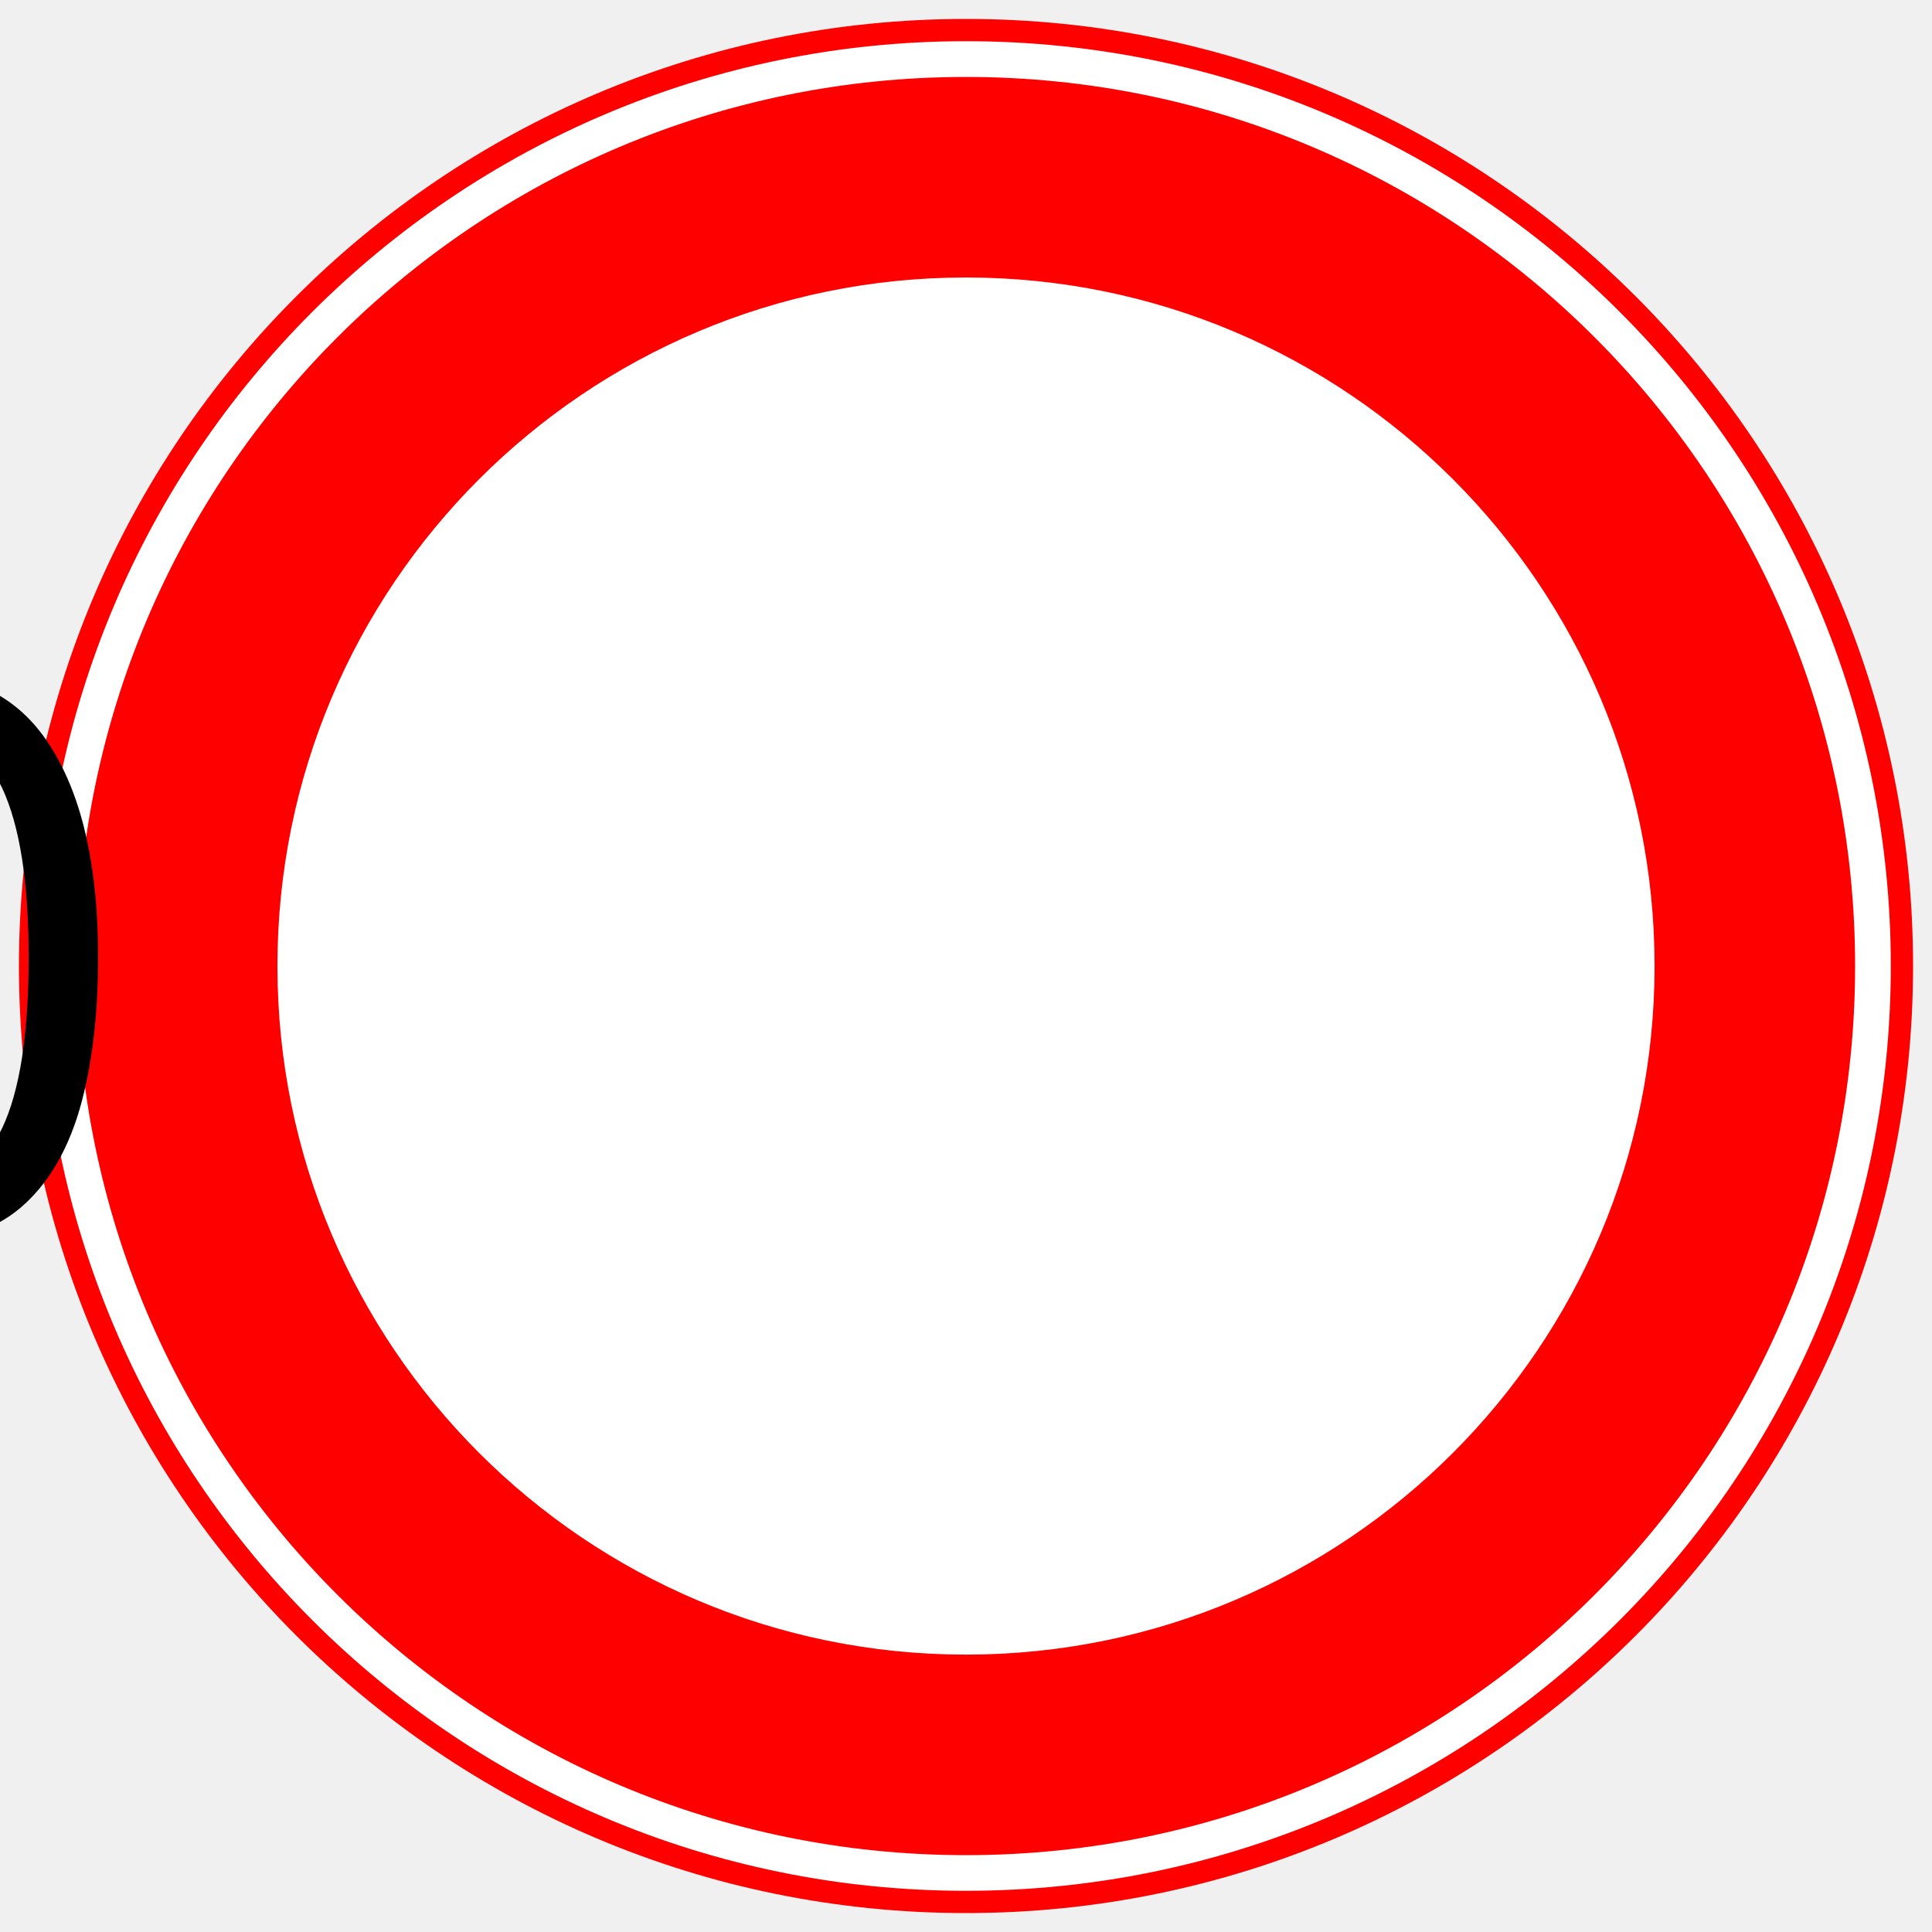
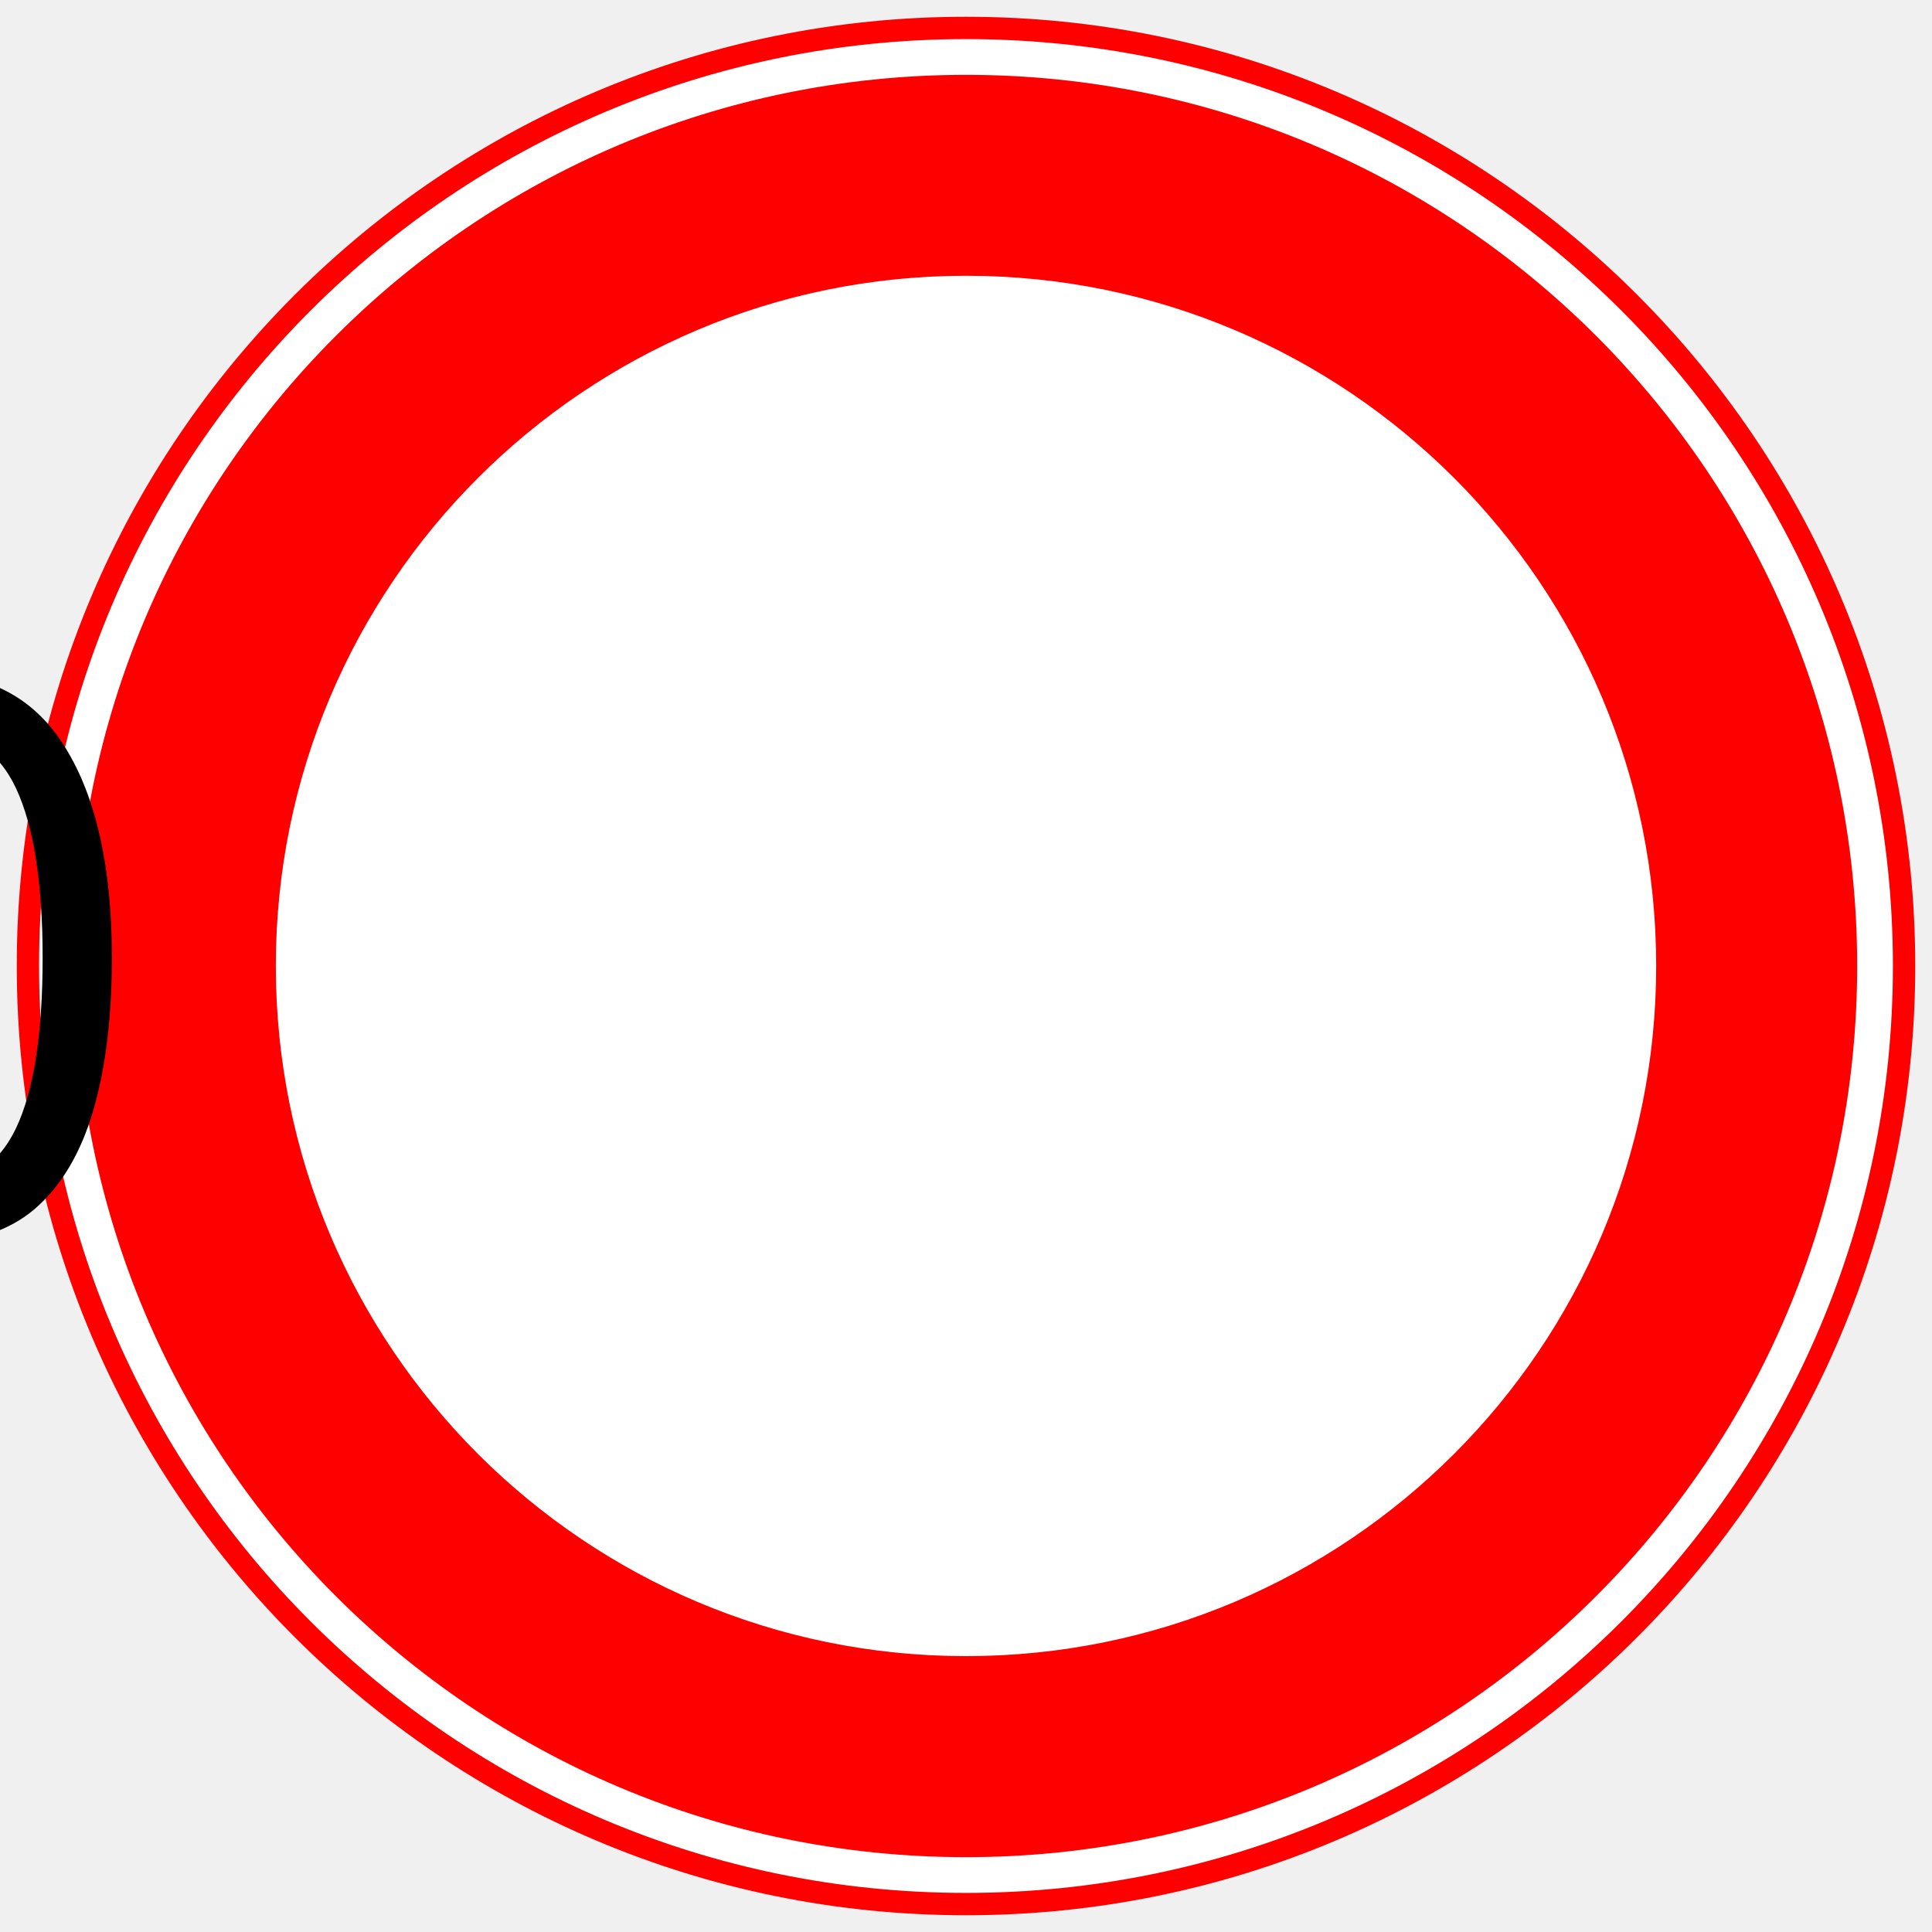
- <svg xmlns="http://www.w3.org/2000/svg" viewBox="0 0 40 40" version="1.1" x="0px" y="0px" id="svg16" width="40" height="40">
+ <svg xmlns="http://www.w3.org/2000/svg" viewBox="0 0 34 34" version="1.1" x="0px" y="0px" id="svg16" width="34" height="34">
  <defs id="defs20" />
-   <g id="g10" style="fill:none;fill-rule:evenodd;stroke:none;stroke-width:1" transform="translate(0,-85)">
-     <circle style="fill:#ffffff;fill-rule:evenodd;stroke:#ffffff;stroke-width:1" id="path132" cx="20" cy="105" r="18.96" />
-     <path d="m 20,124.608 c -10.829,0 -19.608,-8.779 -19.608,-19.608 0,-10.829 8.779,-19.608 19.608,-19.608 10.829,0 19.608,8.779 19.608,19.608 0,10.829 -8.779,19.608 -19.608,19.608 z m 0,-0.461 c 10.574,0 19.147,-8.572 19.147,-19.147 0,-10.574 -8.572,-19.147 -19.147,-19.147 -10.574,0 -19.147,8.572 -19.147,19.147 0,10.574 8.572,19.147 19.147,19.147 z m 0,-4.89 c 7.873,0 14.256,-6.383 14.256,-14.256 0,-7.873 -6.383,-14.256 -14.256,-14.256 -7.873,0 -14.256,6.383 -14.256,14.256 0,7.873 6.383,14.256 14.256,14.256 z m 0,4.152 c -10.167,0 -18.408,-8.242 -18.408,-18.408 0,-10.167 8.242,-18.408 18.408,-18.408 10.167,0 18.408,8.242 18.408,18.408 0,10.167 -8.242,18.408 -18.408,18.408 z" id="path8" style="fill:#ff0000;fill-rule:nonzero;stroke-width:0.467" />
-     <text xml:space="preserve" style="font-style:normal;font-weight:normal;font-size:40px;line-height:1.25;font-family:sans-serif;letter-spacing:0px;word-spacing:0px;fill:#000000;fill-opacity:1;stroke:none" x="19.656" y="110.552" id="text26">
-       <tspan id="tspan24" x="19.656" y="110.552" style="font-style:normal;font-variant:normal;font-weight:normal;font-stretch:normal;font-size:16px;font-family:Ubuntu;-inkscape-font-specification:Ubuntu;text-align:center;text-anchor:middle">90</tspan>
+   <g id="g10" style="fill:none;fill-rule:evenodd;stroke:none;stroke-width:1" transform="translate(0,-91)">
+     <circle style="fill:#ffffff;fill-rule:evenodd;stroke:#ffffff;stroke-width:0.852" id="path132" cx="17" cy="108" r="16.154" />
+     <path d="m 17,124.705 c -9.226,0 -16.705,-7.479 -16.705,-16.705 0,-9.226 7.479,-16.705 16.705,-16.705 9.226,0 16.705,7.479 16.705,16.705 0,9.226 -7.479,16.705 -16.705,16.705 z m 0,-0.393 c 9.009,0 16.312,-7.303 16.312,-16.312 0,-9.009 -7.303,-16.312 -16.312,-16.312 -9.009,0 -16.312,7.303 -16.312,16.312 0,9.009 7.303,16.312 16.312,16.312 z m 0,-4.167 c 6.708,0 12.146,-5.438 12.146,-12.146 0,-6.708 -5.438,-12.146 -12.146,-12.146 -6.708,0 -12.146,5.438 -12.146,12.146 0,6.708 5.438,12.146 12.146,12.146 z m 0,3.538 c -8.662,0 -15.683,-7.022 -15.683,-15.683 0,-8.662 7.022,-15.683 15.683,-15.683 8.662,0 15.683,7.022 15.683,15.683 0,8.662 -7.022,15.683 -15.683,15.683 z" id="path8" style="fill:#ff0000;fill-rule:nonzero;stroke-width:0.398" />
+     <text xml:space="preserve" style="font-style:normal;font-weight:normal;font-size:34.079px;line-height:1.25;font-family:sans-serif;letter-spacing:0px;word-spacing:0px;fill:#000000;fill-opacity:1;stroke:none;stroke-width:0.852" x="16.993" y="112.73" id="text26">
+       <tspan id="tspan24" x="16.993" y="112.73" style="font-style:normal;font-variant:normal;font-weight:normal;font-stretch:normal;font-size:13.631px;font-family:Ubuntu;-inkscape-font-specification:Ubuntu;text-align:center;text-anchor:middle;stroke-width:0.852">90</tspan>
    </text>
  </g>
</svg>
